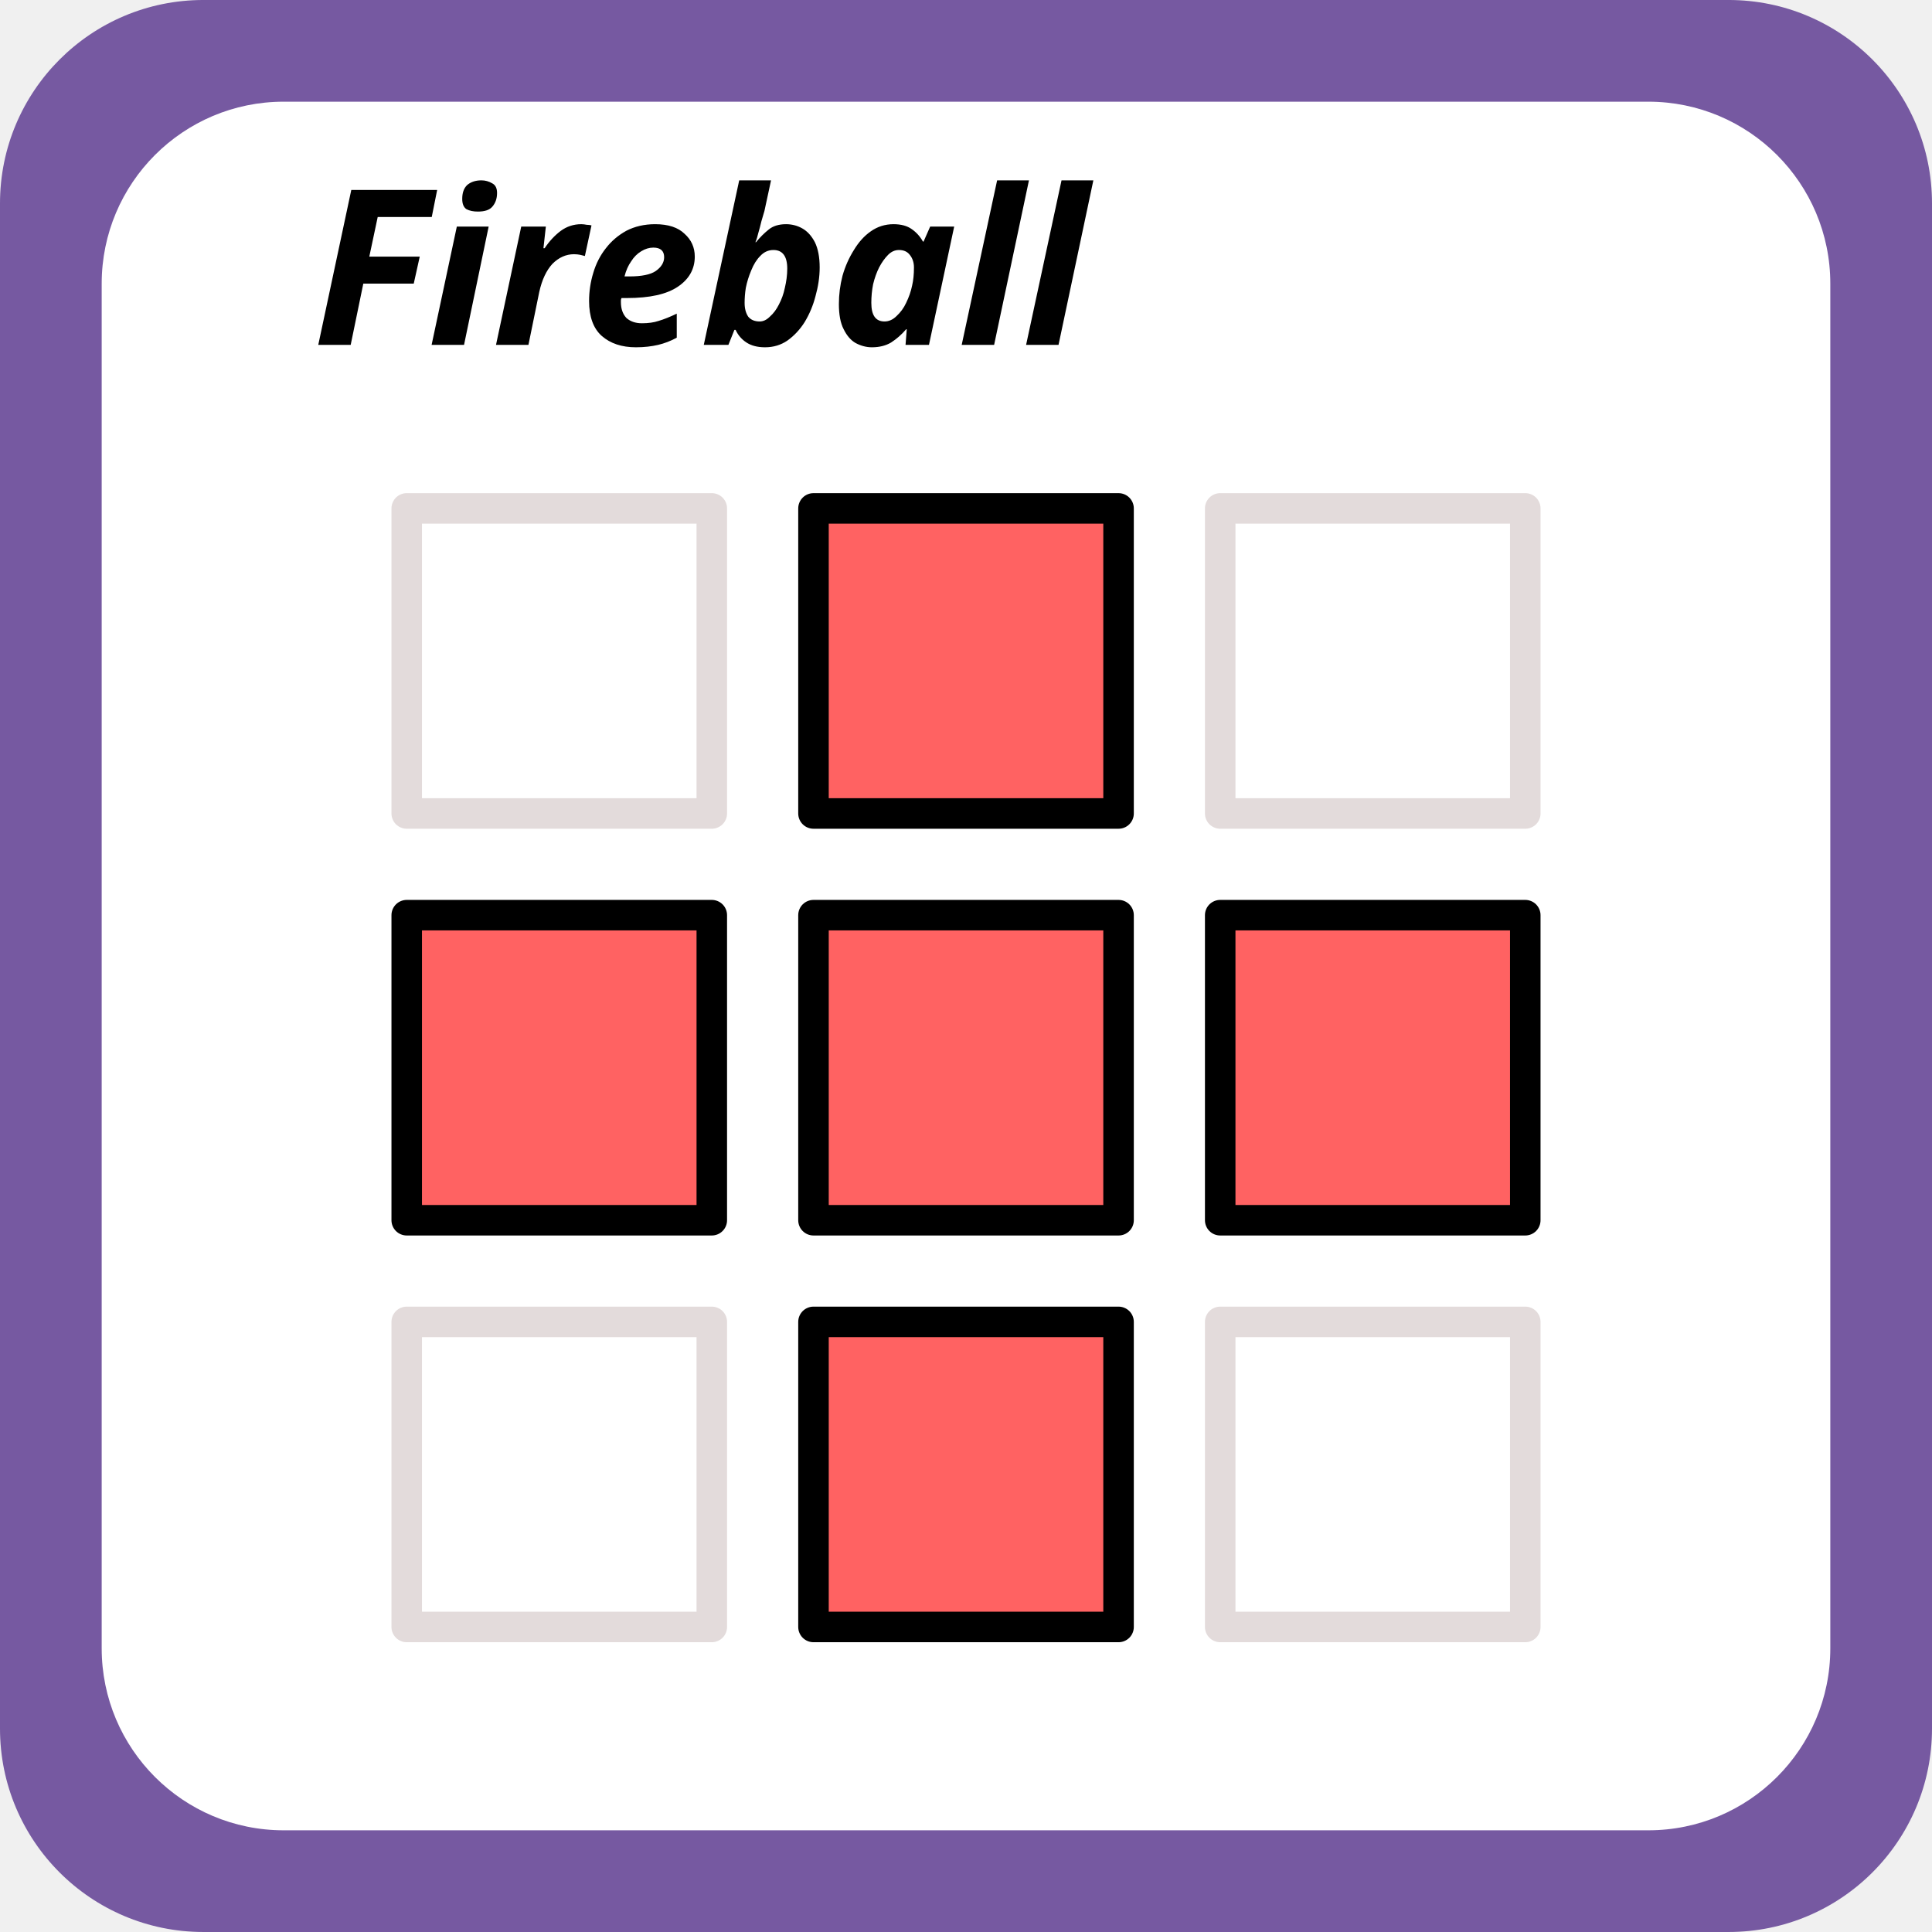
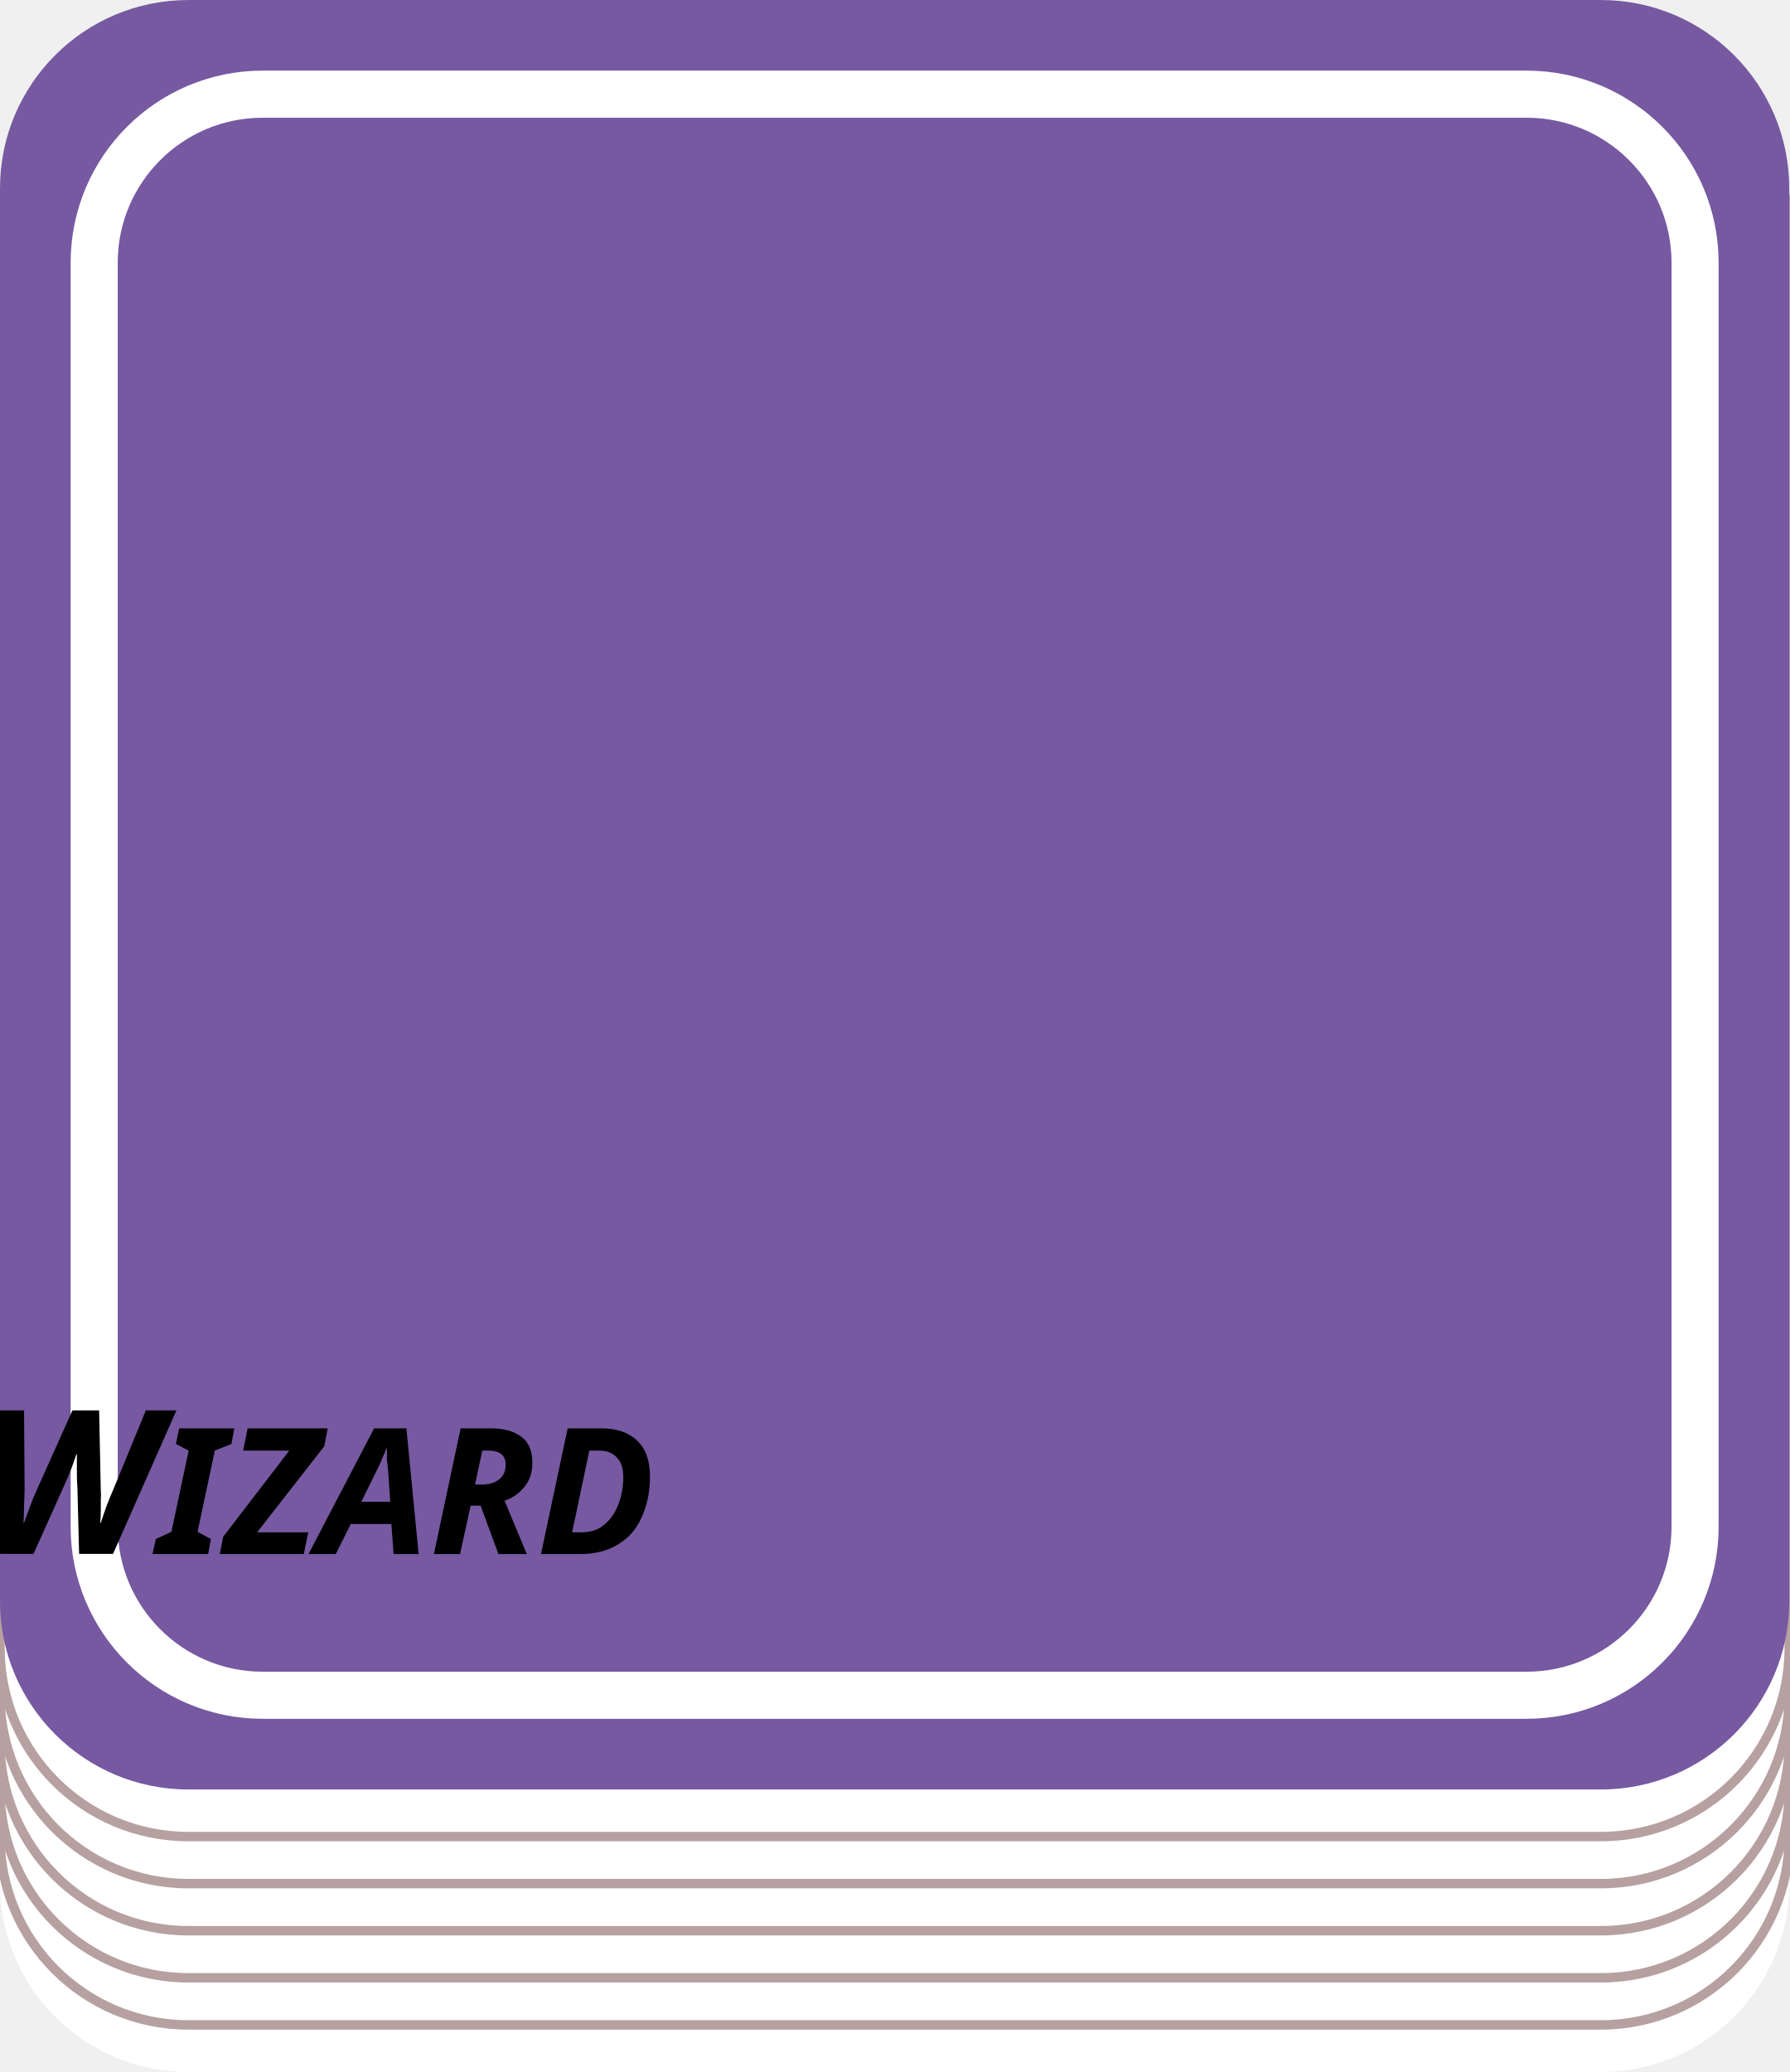
- <svg xmlns="http://www.w3.org/2000/svg" width="190" height="190" viewBox="0 0 50.271 50.271" version="1.1" id="svg8">
+ <svg xmlns="http://www.w3.org/2000/svg" width="190" height="220" viewBox="0 0 50.271 58.208" version="1.1" id="svg8">
  <defs id="defs2" />
-   <g id="layer1" transform="translate(0,-246.7292)">
-     <rect style="opacity:1;fill:#c92f44;fill-opacity:1;stroke:none;stroke-width:1;stroke-linecap:round;stroke-linejoin:round;stroke-miterlimit:4;stroke-dasharray:none;stroke-opacity:1" id="rect817" width="50.271" height="50.271" x="82.021" y="241.437" ry="5.292" />
-     <rect ry="4.735" y="244.083" x="84.667" height="44.979" width="44.979" id="rect819" style="opacity:1;fill:#ffffff;fill-opacity:1;stroke:none;stroke-width:1.323;stroke-linecap:round;stroke-linejoin:round;stroke-miterlimit:4;stroke-dasharray:none;stroke-opacity:1" />
+   <g id="layer1" transform="translate(0,-238.7917)">
    <rect style="opacity:1;fill:#e6a000;fill-opacity:1;stroke:none;stroke-width:0.895;stroke-linecap:round;stroke-linejoin:round;stroke-miterlimit:4;stroke-dasharray:none;stroke-opacity:1" id="rect851" width="44.979" height="44.979" x="-146.223" y="260.066" ry="4.735" />
    <rect ry="4.735" y="204.741" x="-146.758" height="44.979" width="44.979" id="rect864" style="opacity:1;fill:#7659a1;fill-opacity:1;stroke:none;stroke-width:0.895;stroke-linecap:round;stroke-linejoin:round;stroke-miterlimit:4;stroke-dasharray:none;stroke-opacity:1" />
    <rect style="opacity:1;fill:#c92f44;fill-opacity:1;stroke:none;stroke-width:0.895;stroke-linecap:round;stroke-linejoin:round;stroke-miterlimit:4;stroke-dasharray:none;stroke-opacity:1" id="rect889" width="44.979" height="44.979" x="-142.749" y="318.598" ry="4.735" />
-     <rect style="opacity:1;fill:none;fill-opacity:1;stroke:#ffffff;stroke-width:1.323;stroke-linecap:round;stroke-linejoin:round;stroke-miterlimit:4;stroke-dasharray:none;stroke-opacity:1" id="rect891" width="44.979" height="44.979" x="-77.674" y="191.167" ry="4.735" />
-     <text xml:space="preserve" style="font-style:normal;font-weight:normal;font-size:10.583px;line-height:1.25;font-family:sans-serif;text-align:center;letter-spacing:0px;word-spacing:0px;text-anchor:middle;fill:#000000;fill-opacity:1;stroke:none;stroke-width:0.265" x="107.111" y="250.415" id="text895">
-       <tspan id="tspan893" x="107.111" y="250.415" style="font-style:italic;font-variant:normal;font-weight:bold;font-stretch:normal;font-size:5.644px;font-family:Crimson;-inkscape-font-specification:'Crimson Bold Italic';stroke-width:0.265">Rain of Arrows</tspan>
-     </text>
-     <rect style="opacity:1;fill:none;fill-opacity:1;stroke:#e3dbdb;stroke-width:0.794;stroke-linecap:round;stroke-linejoin:round;stroke-miterlimit:4;stroke-dasharray:none;stroke-opacity:1" id="rect899" width="7.938" height="7.938" x="92.604" y="254.667" ry="0" />
-     <rect ry="0" y="254.667" x="103.188" height="7.938" width="7.938" id="rect901" style="opacity:1;fill:#ff6262;fill-opacity:1;stroke:#000000;stroke-width:0.794;stroke-linecap:round;stroke-linejoin:round;stroke-miterlimit:4;stroke-dasharray:none;stroke-opacity:1" />
-     <rect style="opacity:1;fill:none;fill-opacity:1;stroke:#e3dbdb;stroke-width:0.794;stroke-linecap:round;stroke-linejoin:round;stroke-miterlimit:4;stroke-dasharray:none;stroke-opacity:1" id="rect903" width="7.938" height="7.938" x="113.771" y="254.667" ry="0" />
-     <rect ry="0" y="265.25" x="92.604" height="7.938" width="7.938" id="rect905" style="opacity:1;fill:#ff6262;fill-opacity:1;stroke:#000000;stroke-width:0.794;stroke-linecap:round;stroke-linejoin:round;stroke-miterlimit:4;stroke-dasharray:none;stroke-opacity:1" />
-     <rect style="opacity:1;fill:#ff6262;fill-opacity:1;stroke:#000000;stroke-width:0.794;stroke-linecap:round;stroke-linejoin:round;stroke-miterlimit:4;stroke-dasharray:none;stroke-opacity:1" id="rect907" width="7.938" height="7.938" x="103.188" y="265.25" ry="0" />
-     <rect ry="0" y="265.25" x="113.771" height="7.938" width="7.938" id="rect909" style="opacity:1;fill:none;fill-opacity:1;stroke:#e3dbdb;stroke-width:0.794;stroke-linecap:round;stroke-linejoin:round;stroke-miterlimit:4;stroke-dasharray:none;stroke-opacity:1" />
-     <rect style="opacity:1;fill:none;fill-opacity:1;stroke:#e3dbdb;stroke-width:0.794;stroke-linecap:round;stroke-linejoin:round;stroke-miterlimit:4;stroke-dasharray:none;stroke-opacity:1" id="rect911" width="7.938" height="7.938" x="92.604" y="275.833" ry="0" />
-     <rect ry="0" y="275.833" x="103.188" height="7.938" width="7.938" id="rect913" style="opacity:1;fill:none;fill-opacity:1;stroke:#e3dbdb;stroke-width:0.794;stroke-linecap:round;stroke-linejoin:round;stroke-miterlimit:4;stroke-dasharray:none;stroke-opacity:1" />
-     <rect style="opacity:1;fill:none;fill-opacity:1;stroke:#e3dbdb;stroke-width:0.794;stroke-linecap:round;stroke-linejoin:round;stroke-miterlimit:4;stroke-dasharray:none;stroke-opacity:1" id="rect915" width="7.938" height="7.938" x="113.771" y="275.833" ry="0" />
-     <rect ry="5.292" y="297" x="79.375" height="50.271" width="50.271" id="rect919" style="opacity:1;fill:#e6a000;fill-opacity:1;stroke:none;stroke-width:1;stroke-linecap:round;stroke-linejoin:round;stroke-miterlimit:4;stroke-dasharray:none;stroke-opacity:1" />
-     <rect style="opacity:1;fill:#ffffff;fill-opacity:1;stroke:none;stroke-width:1.323;stroke-linecap:round;stroke-linejoin:round;stroke-miterlimit:4;stroke-dasharray:none;stroke-opacity:1" id="rect921" width="44.979" height="44.979" x="82.021" y="299.646" ry="4.735" />
-     <text id="text925" y="305.978" x="104.465" style="font-style:normal;font-weight:normal;font-size:10.583px;line-height:1.25;font-family:sans-serif;text-align:center;letter-spacing:0px;word-spacing:0px;text-anchor:middle;fill:#000000;fill-opacity:1;stroke:none;stroke-width:0.265" xml:space="preserve">
-       <tspan style="font-style:italic;font-variant:normal;font-weight:bold;font-stretch:normal;font-size:5.644px;font-family:Crimson;-inkscape-font-specification:'Crimson Bold Italic';stroke-width:0.265" y="305.978" x="104.465" id="tspan923">Small Wall</tspan>
-     </text>
-     <rect ry="0" y="310.229" x="89.958" height="7.938" width="7.938" id="rect927" style="opacity:1;fill:none;fill-opacity:1;stroke:#e3dbdb;stroke-width:0.794;stroke-linecap:round;stroke-linejoin:round;stroke-miterlimit:4;stroke-dasharray:none;stroke-opacity:1" />
-     <rect style="opacity:1;fill:#917c6f;fill-opacity:1;stroke:#000000;stroke-width:0.794;stroke-linecap:round;stroke-linejoin:round;stroke-miterlimit:4;stroke-dasharray:none;stroke-opacity:1" id="rect929" width="7.938" height="7.938" x="100.542" y="310.229" ry="0" />
-     <rect ry="0" y="310.229" x="111.125" height="7.938" width="7.938" id="rect931" style="opacity:1;fill:none;fill-opacity:1;stroke:#e3dbdb;stroke-width:0.794;stroke-linecap:round;stroke-linejoin:round;stroke-miterlimit:4;stroke-dasharray:none;stroke-opacity:1" />
-     <rect ry="0" y="320.812" x="100.542" height="7.938" width="7.938" id="rect935" style="opacity:1;fill:#917c6f;fill-opacity:1;stroke:#000000;stroke-width:0.794;stroke-linecap:round;stroke-linejoin:round;stroke-miterlimit:4;stroke-dasharray:none;stroke-opacity:1" />
-     <rect style="opacity:1;fill:none;fill-opacity:1;stroke:#e3dbdb;stroke-width:0.794;stroke-linecap:round;stroke-linejoin:round;stroke-miterlimit:4;stroke-dasharray:none;stroke-opacity:1" id="rect937" width="7.938" height="7.938" x="111.125" y="320.812" ry="0" />
-     <rect ry="0" y="331.396" x="89.958" height="7.938" width="7.938" id="rect939" style="opacity:1;fill:none;fill-opacity:1;stroke:#e3dbdb;stroke-width:0.794;stroke-linecap:round;stroke-linejoin:round;stroke-miterlimit:4;stroke-dasharray:none;stroke-opacity:1" />
-     <rect style="opacity:1;fill:none;fill-opacity:1;stroke:#e3dbdb;stroke-width:0.794;stroke-linecap:round;stroke-linejoin:round;stroke-miterlimit:4;stroke-dasharray:none;stroke-opacity:1" id="rect941" width="7.938" height="7.938" x="100.542" y="331.396" ry="0" />
-     <rect ry="0" y="331.396" x="111.125" height="7.938" width="7.938" id="rect943" style="opacity:1;fill:none;fill-opacity:1;stroke:#e3dbdb;stroke-width:0.794;stroke-linecap:round;stroke-linejoin:round;stroke-miterlimit:4;stroke-dasharray:none;stroke-opacity:1" />
-     <rect style="opacity:1;fill:none;fill-opacity:1;stroke:#e3dbdb;stroke-width:0.794;stroke-linecap:round;stroke-linejoin:round;stroke-miterlimit:4;stroke-dasharray:none;stroke-opacity:1" id="rect945" width="7.938" height="7.938" x="89.958" y="320.812" ry="0" />
-     <rect style="opacity:1;fill:#7659a1;fill-opacity:1;stroke:none;stroke-width:1;stroke-linecap:round;stroke-linejoin:round;stroke-miterlimit:4;stroke-dasharray:none;stroke-opacity:1" id="rect947" width="50.271" height="50.271" x="5.0529297e-06" y="246.729" ry="5.292" />
-     <rect ry="4.735" y="249.375" x="2.646" height="44.979" width="44.979" id="rect949" style="opacity:1;fill:#ffffff;fill-opacity:1;stroke:none;stroke-width:1.323;stroke-linecap:round;stroke-linejoin:round;stroke-miterlimit:4;stroke-dasharray:none;stroke-opacity:1" />
-     <text xml:space="preserve" style="font-style:normal;font-weight:normal;font-size:10.583px;line-height:1.25;font-family:sans-serif;text-align:center;letter-spacing:0px;word-spacing:0px;text-anchor:middle;fill:#000000;fill-opacity:1;stroke:none;stroke-width:0.265" x="25.09" y="255.707" id="text953">
-       <tspan id="tspan951" x="25.09" y="255.707" style="font-style:italic;font-variant:normal;font-weight:bold;font-stretch:normal;font-size:5.644px;font-family:Crimson;-inkscape-font-specification:'Crimson Bold Italic';stroke-width:0.265">Fireball</tspan>
-     </text>
-     <rect style="opacity:1;fill:none;fill-opacity:1;stroke:#e3dbdb;stroke-width:0.794;stroke-linecap:round;stroke-linejoin:round;stroke-miterlimit:4;stroke-dasharray:none;stroke-opacity:1" id="rect955" width="7.938" height="7.938" x="10.583" y="259.958" ry="0" />
-     <rect ry="0" y="259.958" x="21.167" height="7.938" width="7.938" id="rect957" style="opacity:1;fill:#ff6262;fill-opacity:1;stroke:#000000;stroke-width:0.794;stroke-linecap:round;stroke-linejoin:round;stroke-miterlimit:4;stroke-dasharray:none;stroke-opacity:1" />
-     <rect style="opacity:1;fill:none;fill-opacity:1;stroke:#e3dbdb;stroke-width:0.794;stroke-linecap:round;stroke-linejoin:round;stroke-miterlimit:4;stroke-dasharray:none;stroke-opacity:1" id="rect959" width="7.938" height="7.938" x="31.75" y="259.958" ry="0" />
-     <rect style="opacity:1;fill:none;fill-opacity:1;stroke:#e3dbdb;stroke-width:0.794;stroke-linecap:round;stroke-linejoin:round;stroke-miterlimit:4;stroke-dasharray:none;stroke-opacity:1" id="rect965" width="7.938" height="7.938" x="10.583" y="281.125" ry="0" />
-     <rect style="opacity:1;fill:none;fill-opacity:1;stroke:#e3dbdb;stroke-width:0.794;stroke-linecap:round;stroke-linejoin:round;stroke-miterlimit:4;stroke-dasharray:none;stroke-opacity:1" id="rect969" width="7.938" height="7.938" x="31.75" y="281.125" ry="0" />
-     <rect ry="0" y="270.542" x="21.167" height="7.938" width="7.938" id="rect975" style="opacity:1;fill:#ff6262;fill-opacity:1;stroke:#000000;stroke-width:0.794;stroke-linecap:round;stroke-linejoin:round;stroke-miterlimit:4;stroke-dasharray:none;stroke-opacity:1" />
-     <rect style="opacity:1;fill:#ff6262;fill-opacity:1;stroke:#000000;stroke-width:0.794;stroke-linecap:round;stroke-linejoin:round;stroke-miterlimit:4;stroke-dasharray:none;stroke-opacity:1" id="rect977" width="7.938" height="7.938" x="31.75" y="270.542" ry="0" />
-     <rect ry="0" y="281.125" x="21.167" height="7.938" width="7.938" id="rect979" style="opacity:1;fill:#ff6262;fill-opacity:1;stroke:#000000;stroke-width:0.794;stroke-linecap:round;stroke-linejoin:round;stroke-miterlimit:4;stroke-dasharray:none;stroke-opacity:1" />
-     <rect style="opacity:1;fill:#ff6262;fill-opacity:1;stroke:#000000;stroke-width:0.794;stroke-linecap:round;stroke-linejoin:round;stroke-miterlimit:4;stroke-dasharray:none;stroke-opacity:1" id="rect981" width="7.938" height="7.938" x="10.583" y="270.542" ry="0" />
+     <g id="g1057">
+       <rect ry="5.292" y="241.437" x="82.021" height="50.271" width="50.271" id="rect817" style="opacity:1;fill:#c92f44;fill-opacity:1;stroke:none;stroke-width:1;stroke-linecap:round;stroke-linejoin:round;stroke-miterlimit:4;stroke-dasharray:none;stroke-opacity:1" />
+       <rect style="opacity:1;fill:#ffffff;fill-opacity:1;stroke:none;stroke-width:1.323;stroke-linecap:round;stroke-linejoin:round;stroke-miterlimit:4;stroke-dasharray:none;stroke-opacity:1" id="rect819" width="44.979" height="44.979" x="84.667" y="244.083" ry="4.735" />
+       <text id="text895" y="250.415" x="107.111" style="font-style:normal;font-weight:normal;font-size:10.583px;line-height:1.25;font-family:sans-serif;text-align:center;letter-spacing:0px;word-spacing:0px;text-anchor:middle;fill:#000000;fill-opacity:1;stroke:none;stroke-width:0.265" xml:space="preserve">
+         <tspan style="font-style:italic;font-variant:normal;font-weight:bold;font-stretch:normal;font-size:5.644px;font-family:Crimson;-inkscape-font-specification:'Crimson Bold Italic';stroke-width:0.265" y="250.415" x="107.111" id="tspan893">Rain of Arrows</tspan>
+       </text>
+       <rect ry="0" y="254.667" x="92.604" height="7.938" width="7.938" id="rect899" style="opacity:1;fill:none;fill-opacity:1;stroke:#e3dbdb;stroke-width:0.794;stroke-linecap:round;stroke-linejoin:round;stroke-miterlimit:4;stroke-dasharray:none;stroke-opacity:1" />
+       <rect style="opacity:1;fill:#ff6262;fill-opacity:1;stroke:#000000;stroke-width:0.794;stroke-linecap:round;stroke-linejoin:round;stroke-miterlimit:4;stroke-dasharray:none;stroke-opacity:1" id="rect901" width="7.938" height="7.938" x="103.188" y="254.667" ry="0" />
+       <rect ry="0" y="254.667" x="113.771" height="7.938" width="7.938" id="rect903" style="opacity:1;fill:none;fill-opacity:1;stroke:#e3dbdb;stroke-width:0.794;stroke-linecap:round;stroke-linejoin:round;stroke-miterlimit:4;stroke-dasharray:none;stroke-opacity:1" />
+       <rect style="opacity:1;fill:#ff6262;fill-opacity:1;stroke:#000000;stroke-width:0.794;stroke-linecap:round;stroke-linejoin:round;stroke-miterlimit:4;stroke-dasharray:none;stroke-opacity:1" id="rect905" width="7.938" height="7.938" x="92.604" y="265.25" ry="0" />
+       <rect ry="0" y="265.25" x="103.188" height="7.938" width="7.938" id="rect907" style="opacity:1;fill:#ff6262;fill-opacity:1;stroke:#000000;stroke-width:0.794;stroke-linecap:round;stroke-linejoin:round;stroke-miterlimit:4;stroke-dasharray:none;stroke-opacity:1" />
+       <rect style="opacity:1;fill:none;fill-opacity:1;stroke:#e3dbdb;stroke-width:0.794;stroke-linecap:round;stroke-linejoin:round;stroke-miterlimit:4;stroke-dasharray:none;stroke-opacity:1" id="rect909" width="7.938" height="7.938" x="113.771" y="265.25" ry="0" />
+       <rect ry="0" y="275.833" x="92.604" height="7.938" width="7.938" id="rect911" style="opacity:1;fill:none;fill-opacity:1;stroke:#e3dbdb;stroke-width:0.794;stroke-linecap:round;stroke-linejoin:round;stroke-miterlimit:4;stroke-dasharray:none;stroke-opacity:1" />
+       <rect style="opacity:1;fill:none;fill-opacity:1;stroke:#e3dbdb;stroke-width:0.794;stroke-linecap:round;stroke-linejoin:round;stroke-miterlimit:4;stroke-dasharray:none;stroke-opacity:1" id="rect913" width="7.938" height="7.938" x="103.188" y="275.833" ry="0" />
+       <rect ry="0" y="275.833" x="113.771" height="7.938" width="7.938" id="rect915" style="opacity:1;fill:none;fill-opacity:1;stroke:#e3dbdb;stroke-width:0.794;stroke-linecap:round;stroke-linejoin:round;stroke-miterlimit:4;stroke-dasharray:none;stroke-opacity:1" />
+     </g>
+     <g id="g1072">
+       <rect style="opacity:1;fill:#e6a000;fill-opacity:1;stroke:none;stroke-width:1;stroke-linecap:round;stroke-linejoin:round;stroke-miterlimit:4;stroke-dasharray:none;stroke-opacity:1" id="rect919" width="50.271" height="50.271" x="79.375" y="297" ry="5.292" />
+       <rect ry="4.735" y="299.646" x="82.021" height="44.979" width="44.979" id="rect921" style="opacity:1;fill:#ffffff;fill-opacity:1;stroke:none;stroke-width:1.323;stroke-linecap:round;stroke-linejoin:round;stroke-miterlimit:4;stroke-dasharray:none;stroke-opacity:1" />
+       <text xml:space="preserve" style="font-style:normal;font-weight:normal;font-size:10.583px;line-height:1.25;font-family:sans-serif;text-align:center;letter-spacing:0px;word-spacing:0px;text-anchor:middle;fill:#000000;fill-opacity:1;stroke:none;stroke-width:0.265" x="104.465" y="305.978" id="text925">
+         <tspan id="tspan923" x="104.465" y="305.978" style="font-style:italic;font-variant:normal;font-weight:bold;font-stretch:normal;font-size:5.644px;font-family:Crimson;-inkscape-font-specification:'Crimson Bold Italic';stroke-width:0.265">Small Wall</tspan>
+       </text>
+       <rect style="opacity:1;fill:none;fill-opacity:1;stroke:#e3dbdb;stroke-width:0.794;stroke-linecap:round;stroke-linejoin:round;stroke-miterlimit:4;stroke-dasharray:none;stroke-opacity:1" id="rect927" width="7.938" height="7.938" x="89.958" y="310.229" ry="0" />
+       <rect ry="0" y="310.229" x="100.542" height="7.938" width="7.938" id="rect929" style="opacity:1;fill:#917c6f;fill-opacity:1;stroke:#000000;stroke-width:0.794;stroke-linecap:round;stroke-linejoin:round;stroke-miterlimit:4;stroke-dasharray:none;stroke-opacity:1" />
+       <rect style="opacity:1;fill:none;fill-opacity:1;stroke:#e3dbdb;stroke-width:0.794;stroke-linecap:round;stroke-linejoin:round;stroke-miterlimit:4;stroke-dasharray:none;stroke-opacity:1" id="rect931" width="7.938" height="7.938" x="111.125" y="310.229" ry="0" />
+       <rect style="opacity:1;fill:#917c6f;fill-opacity:1;stroke:#000000;stroke-width:0.794;stroke-linecap:round;stroke-linejoin:round;stroke-miterlimit:4;stroke-dasharray:none;stroke-opacity:1" id="rect935" width="7.938" height="7.938" x="100.542" y="320.812" ry="0" />
+       <rect ry="0" y="320.812" x="111.125" height="7.938" width="7.938" id="rect937" style="opacity:1;fill:none;fill-opacity:1;stroke:#e3dbdb;stroke-width:0.794;stroke-linecap:round;stroke-linejoin:round;stroke-miterlimit:4;stroke-dasharray:none;stroke-opacity:1" />
+       <rect style="opacity:1;fill:none;fill-opacity:1;stroke:#e3dbdb;stroke-width:0.794;stroke-linecap:round;stroke-linejoin:round;stroke-miterlimit:4;stroke-dasharray:none;stroke-opacity:1" id="rect939" width="7.938" height="7.938" x="89.958" y="331.396" ry="0" />
+       <rect ry="0" y="331.396" x="100.542" height="7.938" width="7.938" id="rect941" style="opacity:1;fill:none;fill-opacity:1;stroke:#e3dbdb;stroke-width:0.794;stroke-linecap:round;stroke-linejoin:round;stroke-miterlimit:4;stroke-dasharray:none;stroke-opacity:1" />
+       <rect style="opacity:1;fill:none;fill-opacity:1;stroke:#e3dbdb;stroke-width:0.794;stroke-linecap:round;stroke-linejoin:round;stroke-miterlimit:4;stroke-dasharray:none;stroke-opacity:1" id="rect943" width="7.938" height="7.938" x="111.125" y="331.396" ry="0" />
+       <rect ry="0" y="320.812" x="89.958" height="7.938" width="7.938" id="rect945" style="opacity:1;fill:none;fill-opacity:1;stroke:#e3dbdb;stroke-width:0.794;stroke-linecap:round;stroke-linejoin:round;stroke-miterlimit:4;stroke-dasharray:none;stroke-opacity:1" />
+     </g>
+     <g id="g1042">
+       <rect ry="5.292" y="166.281" x="45.169" height="50.271" width="50.271" id="rect947" style="opacity:1;fill:#7659a1;fill-opacity:1;stroke:none;stroke-width:1;stroke-linecap:round;stroke-linejoin:round;stroke-miterlimit:4;stroke-dasharray:none;stroke-opacity:1" />
+       <rect style="opacity:1;fill:#ffffff;fill-opacity:1;stroke:none;stroke-width:1.323;stroke-linecap:round;stroke-linejoin:round;stroke-miterlimit:4;stroke-dasharray:none;stroke-opacity:1" id="rect949" width="44.979" height="44.979" x="47.814" y="168.927" ry="4.735" />
+       <text id="text953" y="175.259" x="70.258" style="font-style:normal;font-weight:normal;font-size:10.583px;line-height:1.25;font-family:sans-serif;text-align:center;letter-spacing:0px;word-spacing:0px;text-anchor:middle;fill:#000000;fill-opacity:1;stroke:none;stroke-width:0.265" xml:space="preserve">
+         <tspan style="font-style:italic;font-variant:normal;font-weight:bold;font-stretch:normal;font-size:5.644px;font-family:Crimson;-inkscape-font-specification:'Crimson Bold Italic';stroke-width:0.265" y="175.259" x="70.258" id="tspan951">Fireball</tspan>
+       </text>
+       <rect ry="0" y="179.51" x="55.752" height="7.938" width="7.938" id="rect955" style="opacity:1;fill:none;fill-opacity:1;stroke:#e3dbdb;stroke-width:0.794;stroke-linecap:round;stroke-linejoin:round;stroke-miterlimit:4;stroke-dasharray:none;stroke-opacity:1" />
+       <rect style="opacity:1;fill:#ff6262;fill-opacity:1;stroke:#000000;stroke-width:0.794;stroke-linecap:round;stroke-linejoin:round;stroke-miterlimit:4;stroke-dasharray:none;stroke-opacity:1" id="rect957" width="7.938" height="7.938" x="66.335" y="179.51" ry="0" />
+       <rect ry="0" y="179.51" x="76.919" height="7.938" width="7.938" id="rect959" style="opacity:1;fill:none;fill-opacity:1;stroke:#e3dbdb;stroke-width:0.794;stroke-linecap:round;stroke-linejoin:round;stroke-miterlimit:4;stroke-dasharray:none;stroke-opacity:1" />
+       <rect ry="0" y="200.677" x="55.752" height="7.938" width="7.938" id="rect965" style="opacity:1;fill:none;fill-opacity:1;stroke:#e3dbdb;stroke-width:0.794;stroke-linecap:round;stroke-linejoin:round;stroke-miterlimit:4;stroke-dasharray:none;stroke-opacity:1" />
+       <rect ry="0" y="200.677" x="76.919" height="7.938" width="7.938" id="rect969" style="opacity:1;fill:none;fill-opacity:1;stroke:#e3dbdb;stroke-width:0.794;stroke-linecap:round;stroke-linejoin:round;stroke-miterlimit:4;stroke-dasharray:none;stroke-opacity:1" />
+       <rect style="opacity:1;fill:#ff6262;fill-opacity:1;stroke:#000000;stroke-width:0.794;stroke-linecap:round;stroke-linejoin:round;stroke-miterlimit:4;stroke-dasharray:none;stroke-opacity:1" id="rect975" width="7.938" height="7.938" x="66.335" y="190.093" ry="0" />
+       <rect ry="0" y="190.093" x="76.919" height="7.938" width="7.938" id="rect977" style="opacity:1;fill:#ff6262;fill-opacity:1;stroke:#000000;stroke-width:0.794;stroke-linecap:round;stroke-linejoin:round;stroke-miterlimit:4;stroke-dasharray:none;stroke-opacity:1" />
+       <rect style="opacity:1;fill:#ff6262;fill-opacity:1;stroke:#000000;stroke-width:0.794;stroke-linecap:round;stroke-linejoin:round;stroke-miterlimit:4;stroke-dasharray:none;stroke-opacity:1" id="rect979" width="7.938" height="7.938" x="66.335" y="200.677" ry="0" />
+       <rect ry="0" y="190.093" x="55.752" height="7.938" width="7.938" id="rect981" style="opacity:1;fill:#ff6262;fill-opacity:1;stroke:#000000;stroke-width:0.794;stroke-linecap:round;stroke-linejoin:round;stroke-miterlimit:4;stroke-dasharray:none;stroke-opacity:1" />
+     </g>
+     <g id="g1027" transform="translate(-64.82292,93.92708)">
+       <rect style="opacity:1;fill:#ffffff;fill-opacity:1;stroke:none;stroke-width:1;stroke-linecap:round;stroke-linejoin:round;stroke-miterlimit:4;stroke-dasharray:none;stroke-opacity:1" id="rect998" width="50.271" height="50.271" x="0" y="246.729" ry="5.292" />
+       <rect ry="5.292" y="245.406" x="0" height="50.271" width="50.271" id="rect1000" style="opacity:1;fill:#ffffff;fill-opacity:1;stroke:#b7a0a0;stroke-width:0.265;stroke-linecap:round;stroke-linejoin:round;stroke-miterlimit:4;stroke-dasharray:none;stroke-opacity:1" />
+       <rect style="opacity:1;fill:#ffffff;fill-opacity:1;stroke:#b7a0a0;stroke-width:0.265;stroke-linecap:round;stroke-linejoin:round;stroke-miterlimit:4;stroke-dasharray:none;stroke-opacity:1" id="rect1002" width="50.271" height="50.271" x="0" y="244.083" ry="5.292" />
+       <rect ry="5.292" y="242.76" x="0" height="50.271" width="50.271" id="rect1004" style="opacity:1;fill:#ffffff;fill-opacity:1;stroke:#b7a0a0;stroke-width:0.265;stroke-linecap:round;stroke-linejoin:round;stroke-miterlimit:4;stroke-dasharray:none;stroke-opacity:1" />
+       <rect style="opacity:1;fill:#ffffff;fill-opacity:1;stroke:#b7a0a0;stroke-width:0.265;stroke-linecap:round;stroke-linejoin:round;stroke-miterlimit:4;stroke-dasharray:none;stroke-opacity:1" id="rect1006" width="50.271" height="50.271" x="0" y="241.437" ry="5.292" />
+       <rect ry="5.292" y="240.115" x="0" height="50.271" width="50.271" id="rect1008" style="opacity:1;fill:#ffffff;fill-opacity:1;stroke:#b7a0a0;stroke-width:0.265;stroke-linecap:round;stroke-linejoin:round;stroke-miterlimit:4;stroke-dasharray:none;stroke-opacity:1" />
+       <rect ry="5.292" y="238.792" x="0" height="50.271" width="50.271" id="rect996" style="opacity:1;fill:#e6a000;fill-opacity:1;stroke:none;stroke-width:1;stroke-linecap:round;stroke-linejoin:round;stroke-miterlimit:4;stroke-dasharray:none;stroke-opacity:1" />
+       <rect ry="4.735" y="241.437" x="2.646" height="44.979" width="44.979" id="rect891" style="opacity:1;fill:none;fill-opacity:1;stroke:#ffffff;stroke-width:1.323;stroke-linecap:round;stroke-linejoin:round;stroke-miterlimit:4;stroke-dasharray:none;stroke-opacity:1" />
+       <text id="text1012" y="282.448" x="25.135" style="font-style:normal;font-weight:normal;font-size:10.583px;line-height:1.25;font-family:sans-serif;text-align:center;letter-spacing:0px;word-spacing:0px;text-anchor:middle;fill:#000000;fill-opacity:1;stroke:none;stroke-width:0.265" xml:space="preserve">
+         <tspan style="font-style:italic;font-variant:normal;font-weight:bold;font-stretch:normal;font-size:5.644px;font-family:Crimson;-inkscape-font-specification:'Crimson Bold Italic';stroke-width:0.265" y="282.448" x="25.135" id="tspan1010">C<tspan id="tspan1014" style="font-size:4.939px">ARPENTER</tspan>
+         </tspan>
+       </text>
+     </g>
+     <g transform="translate(7.937499,93.92708)" id="g1096">
+       <rect ry="5.292" y="246.729" x="0" height="50.271" width="50.271" id="rect1074" style="opacity:1;fill:#ffffff;fill-opacity:1;stroke:none;stroke-width:1;stroke-linecap:round;stroke-linejoin:round;stroke-miterlimit:4;stroke-dasharray:none;stroke-opacity:1" />
+       <rect style="opacity:1;fill:#ffffff;fill-opacity:1;stroke:#b7a0a0;stroke-width:0.265;stroke-linecap:round;stroke-linejoin:round;stroke-miterlimit:4;stroke-dasharray:none;stroke-opacity:1" id="rect1076" width="50.271" height="50.271" x="0" y="245.406" ry="5.292" />
+       <rect ry="5.292" y="244.083" x="0" height="50.271" width="50.271" id="rect1078" style="opacity:1;fill:#ffffff;fill-opacity:1;stroke:#b7a0a0;stroke-width:0.265;stroke-linecap:round;stroke-linejoin:round;stroke-miterlimit:4;stroke-dasharray:none;stroke-opacity:1" />
+       <rect style="opacity:1;fill:#ffffff;fill-opacity:1;stroke:#b7a0a0;stroke-width:0.265;stroke-linecap:round;stroke-linejoin:round;stroke-miterlimit:4;stroke-dasharray:none;stroke-opacity:1" id="rect1080" width="50.271" height="50.271" x="0" y="242.76" ry="5.292" />
+       <rect ry="5.292" y="241.437" x="0" height="50.271" width="50.271" id="rect1082" style="opacity:1;fill:#ffffff;fill-opacity:1;stroke:#b7a0a0;stroke-width:0.265;stroke-linecap:round;stroke-linejoin:round;stroke-miterlimit:4;stroke-dasharray:none;stroke-opacity:1" />
+       <rect style="opacity:1;fill:#ffffff;fill-opacity:1;stroke:#b7a0a0;stroke-width:0.265;stroke-linecap:round;stroke-linejoin:round;stroke-miterlimit:4;stroke-dasharray:none;stroke-opacity:1" id="rect1084" width="50.271" height="50.271" x="0" y="240.115" ry="5.292" />
+       <rect style="opacity:1;fill:#c92f44;fill-opacity:1;stroke:none;stroke-width:1;stroke-linecap:round;stroke-linejoin:round;stroke-miterlimit:4;stroke-dasharray:none;stroke-opacity:1" id="rect1086" width="50.271" height="50.271" x="0" y="238.792" ry="5.292" />
+       <rect style="opacity:1;fill:none;fill-opacity:1;stroke:#ffffff;stroke-width:1.323;stroke-linecap:round;stroke-linejoin:round;stroke-miterlimit:4;stroke-dasharray:none;stroke-opacity:1" id="rect1088" width="44.979" height="44.979" x="2.646" y="241.437" ry="4.735" />
+       <text xml:space="preserve" style="font-style:normal;font-weight:normal;font-size:10.583px;line-height:1.25;font-family:sans-serif;text-align:center;letter-spacing:0px;word-spacing:0px;text-anchor:middle;fill:#000000;fill-opacity:1;stroke:none;stroke-width:0.265" x="25.135" y="282.448" id="text1094">
+         <tspan id="tspan1092" x="25.135" y="282.448" style="font-style:italic;font-variant:normal;font-weight:bold;font-stretch:normal;font-size:5.644px;font-family:Crimson;-inkscape-font-specification:'Crimson Bold Italic';stroke-width:0.265">C<tspan style="font-size:4.939px" id="tspan1090">OMMANDER</tspan>
+         </tspan>
+       </text>
+     </g>
+     <g id="g1120" transform="translate(0,-6.6608072e-6)">
+       <rect style="opacity:1;fill:#ffffff;fill-opacity:1;stroke:none;stroke-width:1;stroke-linecap:round;stroke-linejoin:round;stroke-miterlimit:4;stroke-dasharray:none;stroke-opacity:1" id="rect1098" width="50.271" height="50.271" x="0" y="246.729" ry="5.292" />
+       <rect ry="5.292" y="245.406" x="0" height="50.271" width="50.271" id="rect1100" style="opacity:1;fill:#ffffff;fill-opacity:1;stroke:#b7a0a0;stroke-width:0.265;stroke-linecap:round;stroke-linejoin:round;stroke-miterlimit:4;stroke-dasharray:none;stroke-opacity:1" />
+       <rect style="opacity:1;fill:#ffffff;fill-opacity:1;stroke:#b7a0a0;stroke-width:0.265;stroke-linecap:round;stroke-linejoin:round;stroke-miterlimit:4;stroke-dasharray:none;stroke-opacity:1" id="rect1102" width="50.271" height="50.271" x="0" y="244.083" ry="5.292" />
+       <rect ry="5.292" y="242.76" x="0" height="50.271" width="50.271" id="rect1104" style="opacity:1;fill:#ffffff;fill-opacity:1;stroke:#b7a0a0;stroke-width:0.265;stroke-linecap:round;stroke-linejoin:round;stroke-miterlimit:4;stroke-dasharray:none;stroke-opacity:1" />
+       <rect style="opacity:1;fill:#ffffff;fill-opacity:1;stroke:#b7a0a0;stroke-width:0.265;stroke-linecap:round;stroke-linejoin:round;stroke-miterlimit:4;stroke-dasharray:none;stroke-opacity:1" id="rect1106" width="50.271" height="50.271" x="0" y="241.437" ry="5.292" />
+       <rect ry="5.292" y="240.115" x="0" height="50.271" width="50.271" id="rect1108" style="opacity:1;fill:#ffffff;fill-opacity:1;stroke:#b7a0a0;stroke-width:0.265;stroke-linecap:round;stroke-linejoin:round;stroke-miterlimit:4;stroke-dasharray:none;stroke-opacity:1" />
+       <rect ry="5.292" y="238.792" x="0" height="50.271" width="50.271" id="rect1110" style="opacity:1;fill:#7659a1;fill-opacity:1;stroke:none;stroke-width:1;stroke-linecap:round;stroke-linejoin:round;stroke-miterlimit:4;stroke-dasharray:none;stroke-opacity:1" />
+       <rect ry="4.735" y="241.437" x="2.646" height="44.979" width="44.979" id="rect1112" style="opacity:1;fill:none;fill-opacity:1;stroke:#ffffff;stroke-width:1.323;stroke-linecap:round;stroke-linejoin:round;stroke-miterlimit:4;stroke-dasharray:none;stroke-opacity:1" />
+       <text id="text1118" y="282.448" x="25.135" style="font-style:normal;font-weight:normal;font-size:10.583px;line-height:1.25;font-family:sans-serif;text-align:center;letter-spacing:0px;word-spacing:0px;text-anchor:middle;fill:#000000;fill-opacity:1;stroke:none;stroke-width:0.265" xml:space="preserve">
+         <tspan style="font-style:italic;font-variant:normal;font-weight:bold;font-stretch:normal;font-size:5.644px;font-family:Crimson;-inkscape-font-specification:'Crimson Bold Italic';stroke-width:0.265" y="282.448" x="25.135" id="tspan1116">W<tspan id="tspan1114" style="font-size:4.939px">IZARD</tspan>
+         </tspan>
+       </text>
+     </g>
  </g>
</svg>
